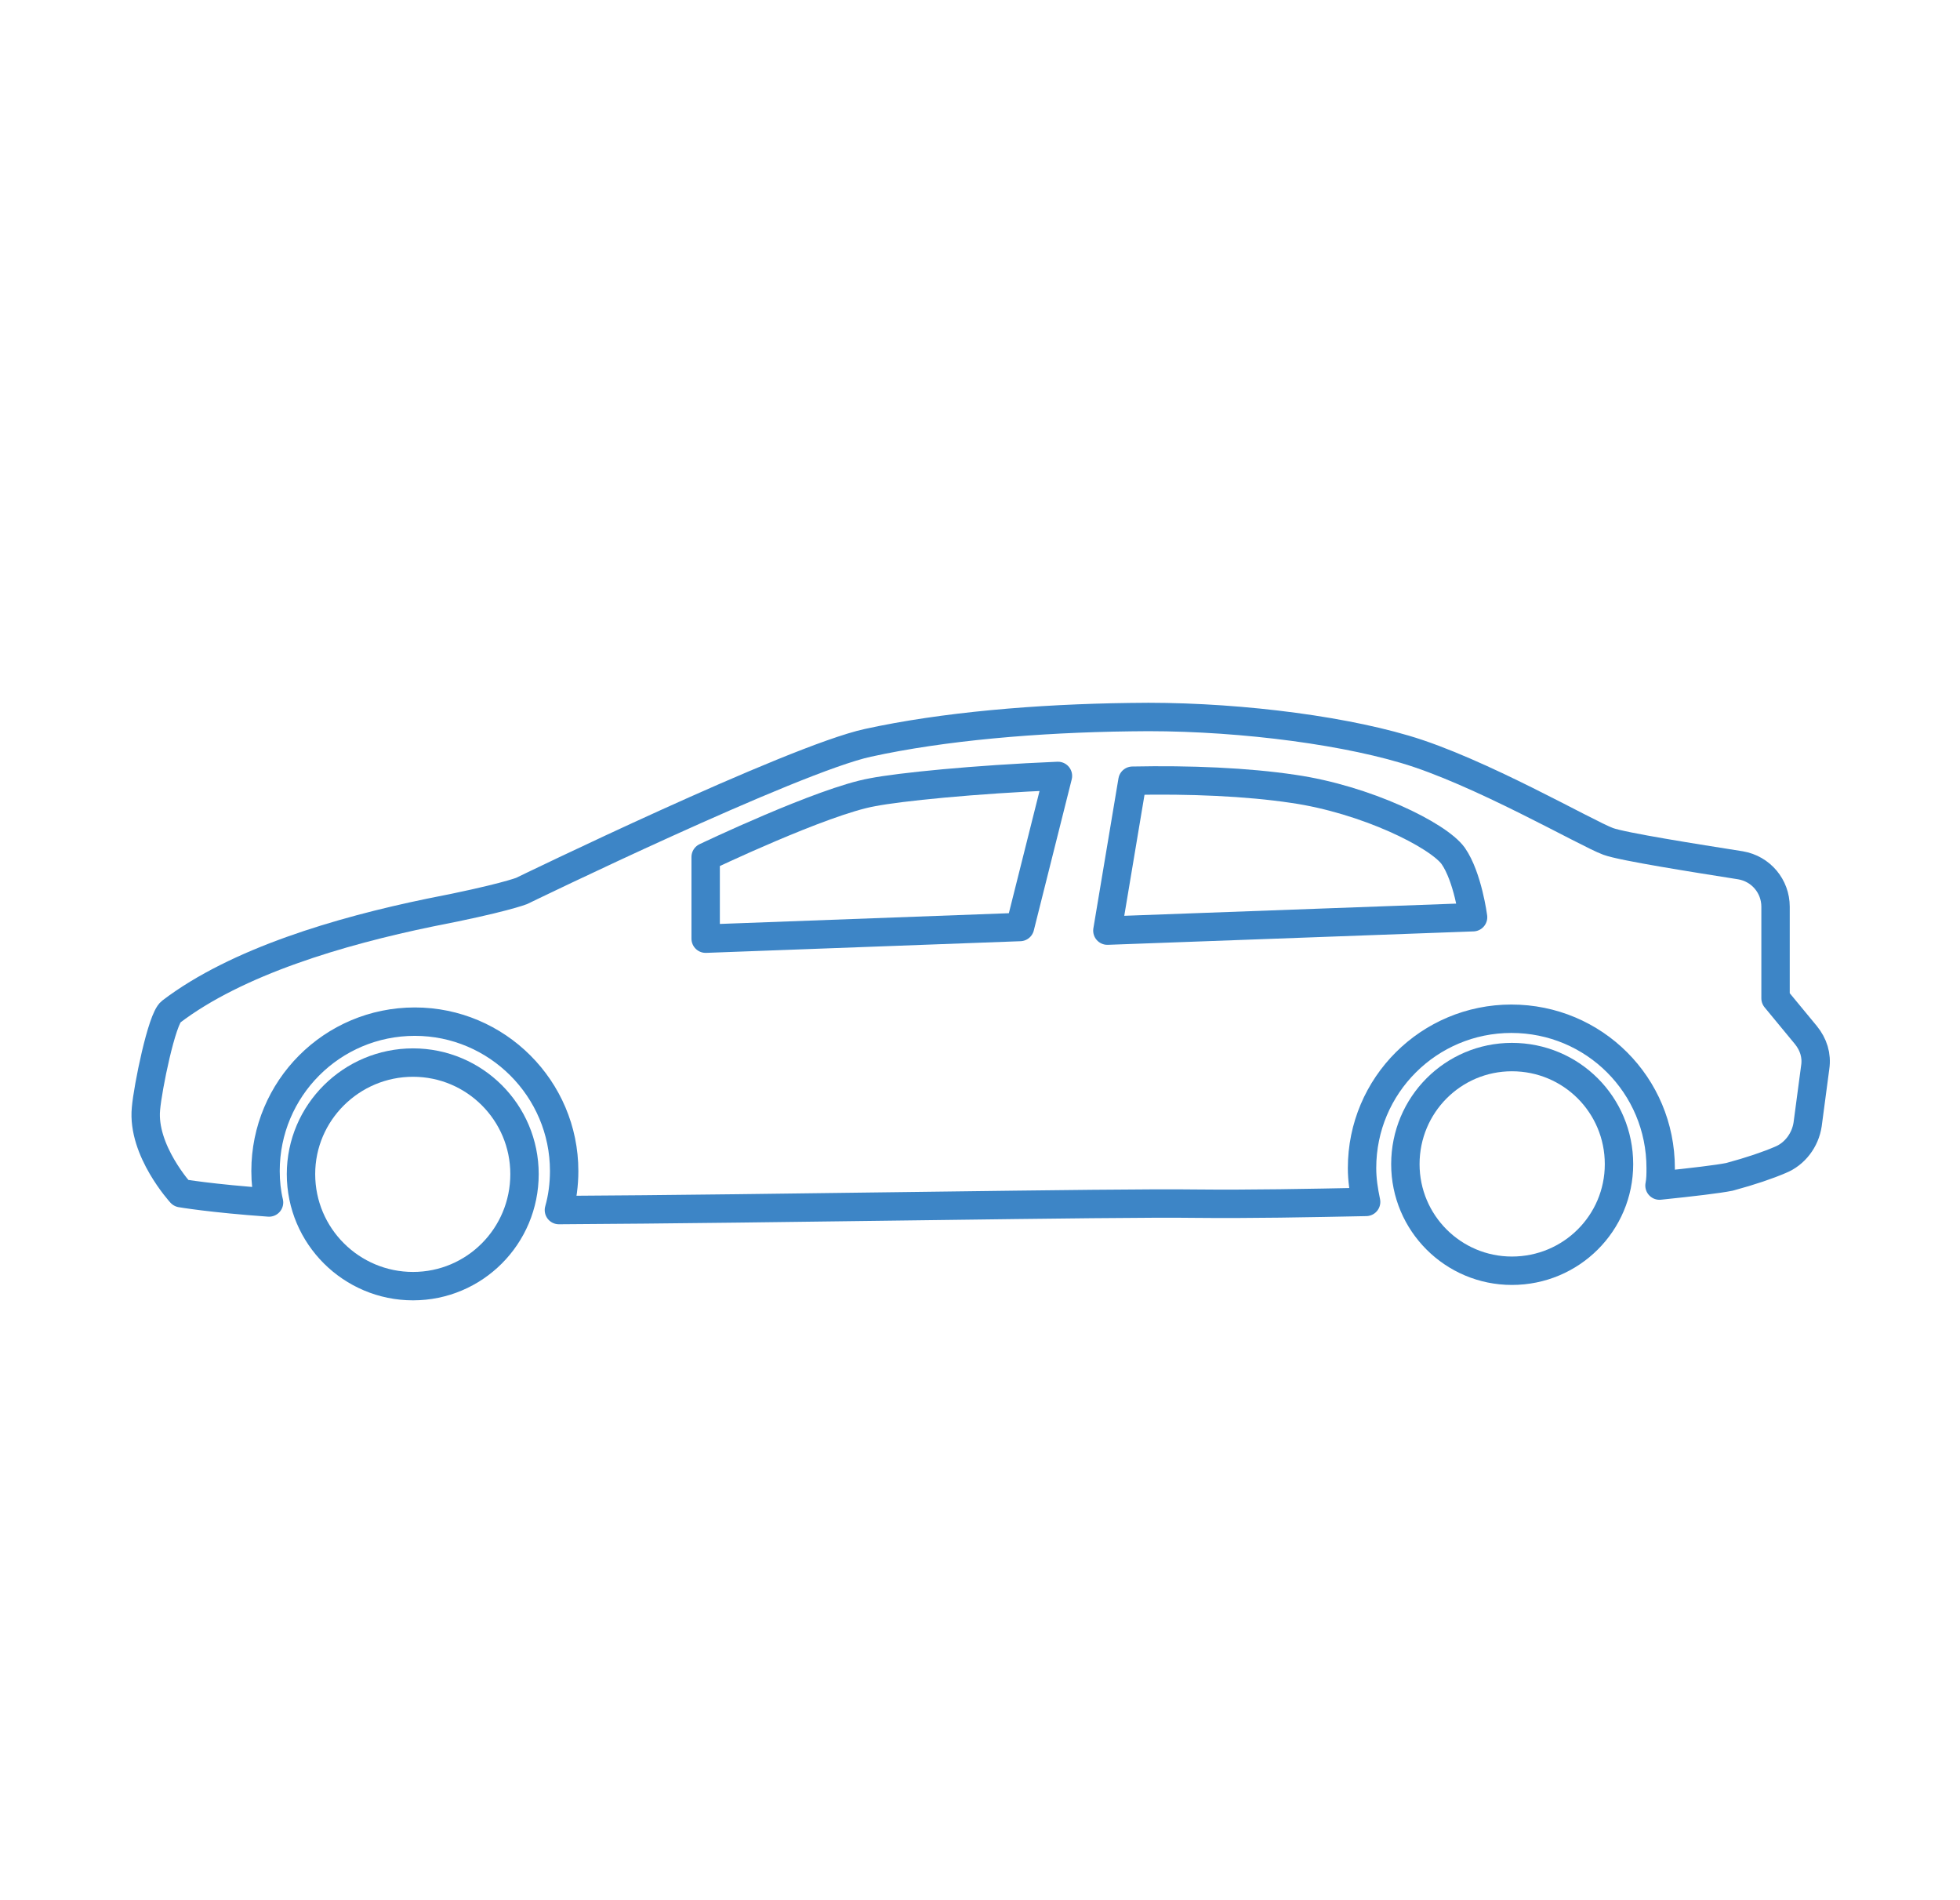
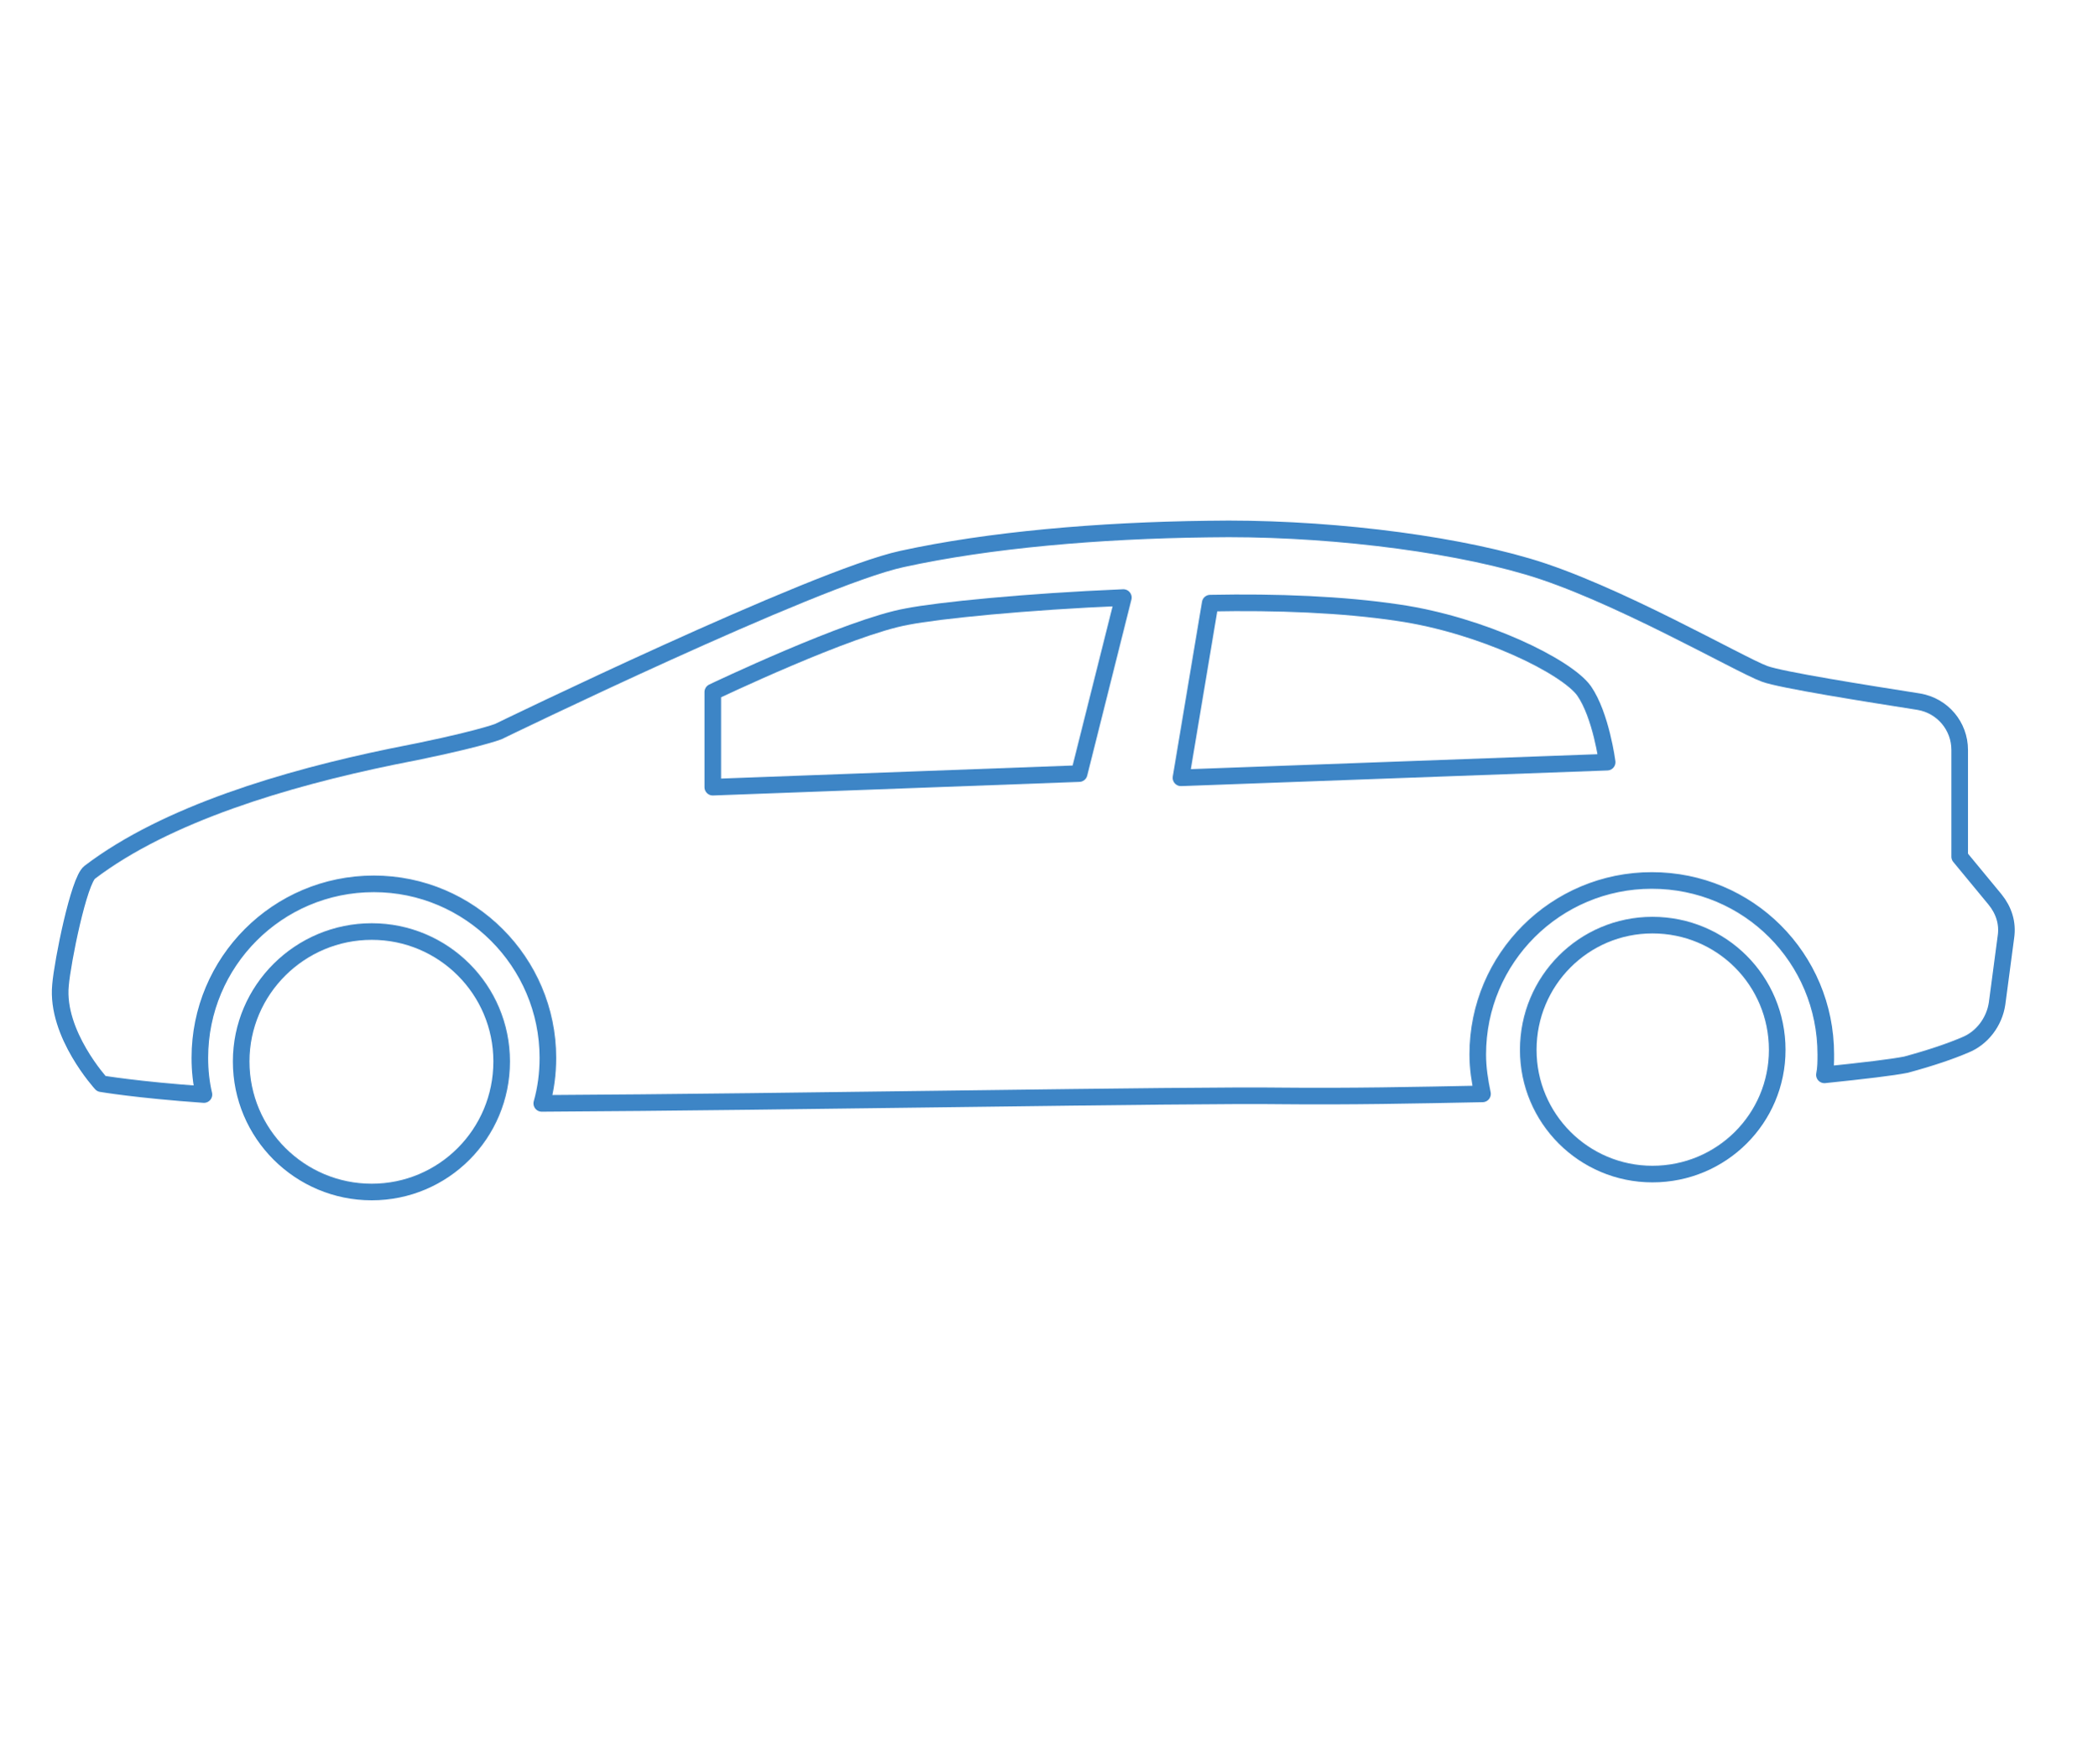
- <svg xmlns="http://www.w3.org/2000/svg" width="32.873mm" height="31.852mm" viewBox="0 0 32.873 31.852" version="1.1" id="svg69115">
+ <svg xmlns="http://www.w3.org/2000/svg" width="37.873mm" height="31.852mm" viewBox="0 0 37.873 31.852" version="1.1" id="svg69115">
  <defs id="defs69109" />
  <g id="layer1" transform="translate(-27.04773,-135.511)">
-     <g style="stroke:#3d85c6;stroke-width:2.569;stroke-miterlimit:4;stroke-dasharray:none;stroke-opacity:1" id="XMLID_3_" transform="matrix(0.1853924,0,0,0.1853924,-10.29491,76.75032)">
-       <g style="stroke:#3d85c6;stroke-width:2.569;stroke-miterlimit:4;stroke-dasharray:none;stroke-opacity:1" id="g14058" />
-       <g style="stroke:#3d85c6;stroke-width:2.569;stroke-miterlimit:4;stroke-dasharray:none;stroke-opacity:1" id="g14070">
-         <path id="path14060" d="m 364.798,410.574 -2.744,-3.324 v -8.284 c 0,-1.847 -1.319,-3.43 -3.166,-3.746 -4.01,-0.633 -10.711,-1.688 -11.977,-2.163 -1.9,-0.686 -11.714,-6.384 -18.415,-8.337 -6.437,-1.9 -16.251,-3.06 -24.799,-2.902 -8.495,0.105 -16.99,0.844 -23.744,2.322 -6.807,1.477 -31.342,13.402 -31.342,13.402 0,0 -1.741,0.686 -8.284,1.952 -8.178,1.688 -17.465,4.432 -23.427,8.97 -0.844,0.633 -2.111,6.912 -2.269,8.759 -0.369,3.799 3.166,7.651 3.166,7.651 0,0 2.744,0.475 7.967,0.844 -0.211,-0.897 -0.317,-1.847 -0.317,-2.849 0,-7.44 6.015,-13.508 13.508,-13.508 7.44,0 13.508,6.068 13.508,13.508 0,1.214 -0.158,2.427 -0.475,3.535 19.417,-0.106 50.231,-0.686 57.513,-0.58 5.065,0.053 10.342,-0.053 15.513,-0.158 -0.211,-1.003 -0.369,-2.005 -0.369,-3.06 0,-7.493 6.068,-13.508 13.508,-13.508 7.493,0 13.508,6.015 13.508,13.508 0,0.528 0,1.055 -0.106,1.583 3.06,-0.317 5.276,-0.58 6.332,-0.791 1.952,-0.528 3.482,-1.055 4.59,-1.53 1.319,-0.528 2.269,-1.794 2.48,-3.219 l 0.686,-5.171 c 0.158,-1.058 -0.159,-2.06 -0.845,-2.904 z" style="fill:none;stroke:#3d85c6;stroke-width:2.569;stroke-linejoin:round;stroke-miterlimit:4;stroke-dasharray:none;stroke-opacity:1" />
-         <path id="path14062" d="m 280.355,388.612 c 2.427,-0.475 9.181,-1.161 16.779,-1.477 l -3.43,13.666 -28.44,1.055 v -7.387 c 0,0 10.606,-5.065 15.091,-5.857 z" style="fill:none;stroke:#3d85c6;stroke-width:2.569;stroke-linejoin:round;stroke-miterlimit:4;stroke-dasharray:none;stroke-opacity:1" />
-         <path id="path14064" d="m 334.69,399.914 -33.083,1.214 2.269,-13.56 c 5.171,-0.106 10.342,0.106 14.563,0.739 6.543,0.95 13.086,4.168 14.457,6.068 1.32,1.899 1.794,5.539 1.794,5.539 z" style="fill:none;stroke:#3d85c6;stroke-width:2.569;stroke-linejoin:round;stroke-miterlimit:4;stroke-dasharray:none;stroke-opacity:1" />
-         <path id="path14066" d="m 248.876,423.149 c 0,5.62 -4.516,10.135 -10.086,10.135 -5.57,0 -10.135,-4.516 -10.135,-10.135 0,-5.57 4.566,-10.086 10.135,-10.086 5.57,9.4e-4 10.086,4.516 10.086,10.086 z" style="fill:none;stroke:#3d85c6;stroke-width:2.569;stroke-linejoin:round;stroke-miterlimit:4;stroke-dasharray:none;stroke-opacity:1" />
-         <path id="path14068" d="m 347.891,422.252 c 0,5.323 -4.316,9.639 -9.687,9.639 -5.323,0 -9.639,-4.316 -9.639,-9.639 0,-5.371 4.316,-9.687 9.639,-9.687 5.371,0 9.687,4.316 9.687,9.687 z" style="fill:none;stroke:#3d85c6;stroke-width:2.569;stroke-linejoin:round;stroke-miterlimit:4;stroke-dasharray:none;stroke-opacity:1" />
+     <g style="stroke:#3d85c6;stroke-width:1.289;stroke-miterlimit:4;stroke-dasharray:none;stroke-opacity:1" id="XMLID_3_" transform="matrix(0.2326509,0,0,0.2326509,-21.7939,56.23569)">
+       <g style="stroke:#3d85c6;stroke-width:1.289;stroke-miterlimit:4;stroke-dasharray:none;stroke-opacity:1" id="g14058" />
+       <g style="stroke:#3d85c6;stroke-width:1.289;stroke-miterlimit:4;stroke-dasharray:none;stroke-opacity:1" id="g14070">
+         <path id="path14060" d="m 364.798,410.574 -2.744,-3.324 v -8.284 c 0,-1.847 -1.319,-3.43 -3.166,-3.746 -4.01,-0.633 -10.711,-1.688 -11.977,-2.163 -1.9,-0.686 -11.714,-6.384 -18.415,-8.337 -6.437,-1.9 -16.251,-3.06 -24.799,-2.902 -8.495,0.105 -16.99,0.844 -23.744,2.322 -6.807,1.477 -31.342,13.402 -31.342,13.402 0,0 -1.741,0.686 -8.284,1.952 -8.178,1.688 -17.465,4.432 -23.427,8.97 -0.844,0.633 -2.111,6.912 -2.269,8.759 -0.369,3.799 3.166,7.651 3.166,7.651 0,0 2.744,0.475 7.967,0.844 -0.211,-0.897 -0.317,-1.847 -0.317,-2.849 0,-7.44 6.015,-13.508 13.508,-13.508 7.44,0 13.508,6.068 13.508,13.508 0,1.214 -0.158,2.427 -0.475,3.535 19.417,-0.106 50.231,-0.686 57.513,-0.58 5.065,0.053 10.342,-0.053 15.513,-0.158 -0.211,-1.003 -0.369,-2.005 -0.369,-3.06 0,-7.493 6.068,-13.508 13.508,-13.508 7.493,0 13.508,6.015 13.508,13.508 0,0.528 0,1.055 -0.106,1.583 3.06,-0.317 5.276,-0.58 6.332,-0.791 1.952,-0.528 3.482,-1.055 4.59,-1.53 1.319,-0.528 2.269,-1.794 2.48,-3.219 l 0.686,-5.171 c 0.158,-1.058 -0.159,-2.06 -0.845,-2.904 z" style="fill:none;stroke:#3d85c6;stroke-width:1.289;stroke-linejoin:round;stroke-miterlimit:4;stroke-dasharray:none;stroke-opacity:1" />
+         <path id="path14062" d="m 280.355,388.612 c 2.427,-0.475 9.181,-1.161 16.779,-1.477 l -3.43,13.666 -28.44,1.055 v -7.387 c 0,0 10.606,-5.065 15.091,-5.857 z" style="fill:none;stroke:#3d85c6;stroke-width:1.289;stroke-linejoin:round;stroke-miterlimit:4;stroke-dasharray:none;stroke-opacity:1" />
+         <path id="path14064" d="m 334.69,399.914 -33.083,1.214 2.269,-13.56 c 5.171,-0.106 10.342,0.106 14.563,0.739 6.543,0.95 13.086,4.168 14.457,6.068 1.32,1.899 1.794,5.539 1.794,5.539 z" style="fill:none;stroke:#3d85c6;stroke-width:1.289;stroke-linejoin:round;stroke-miterlimit:4;stroke-dasharray:none;stroke-opacity:1" />
+         <path id="path14066" d="m 248.876,423.149 c 0,5.62 -4.516,10.135 -10.086,10.135 -5.57,0 -10.135,-4.516 -10.135,-10.135 0,-5.57 4.566,-10.086 10.135,-10.086 5.57,9.4e-4 10.086,4.516 10.086,10.086 z" style="fill:none;stroke:#3d85c6;stroke-width:1.289;stroke-linejoin:round;stroke-miterlimit:4;stroke-dasharray:none;stroke-opacity:1" />
+         <path id="path14068" d="m 347.891,422.252 c 0,5.323 -4.316,9.639 -9.687,9.639 -5.323,0 -9.639,-4.316 -9.639,-9.639 0,-5.371 4.316,-9.687 9.639,-9.687 5.371,0 9.687,4.316 9.687,9.687 z" style="fill:none;stroke:#3d85c6;stroke-width:1.289;stroke-linejoin:round;stroke-miterlimit:4;stroke-dasharray:none;stroke-opacity:1" />
      </g>
    </g>
  </g>
</svg>
